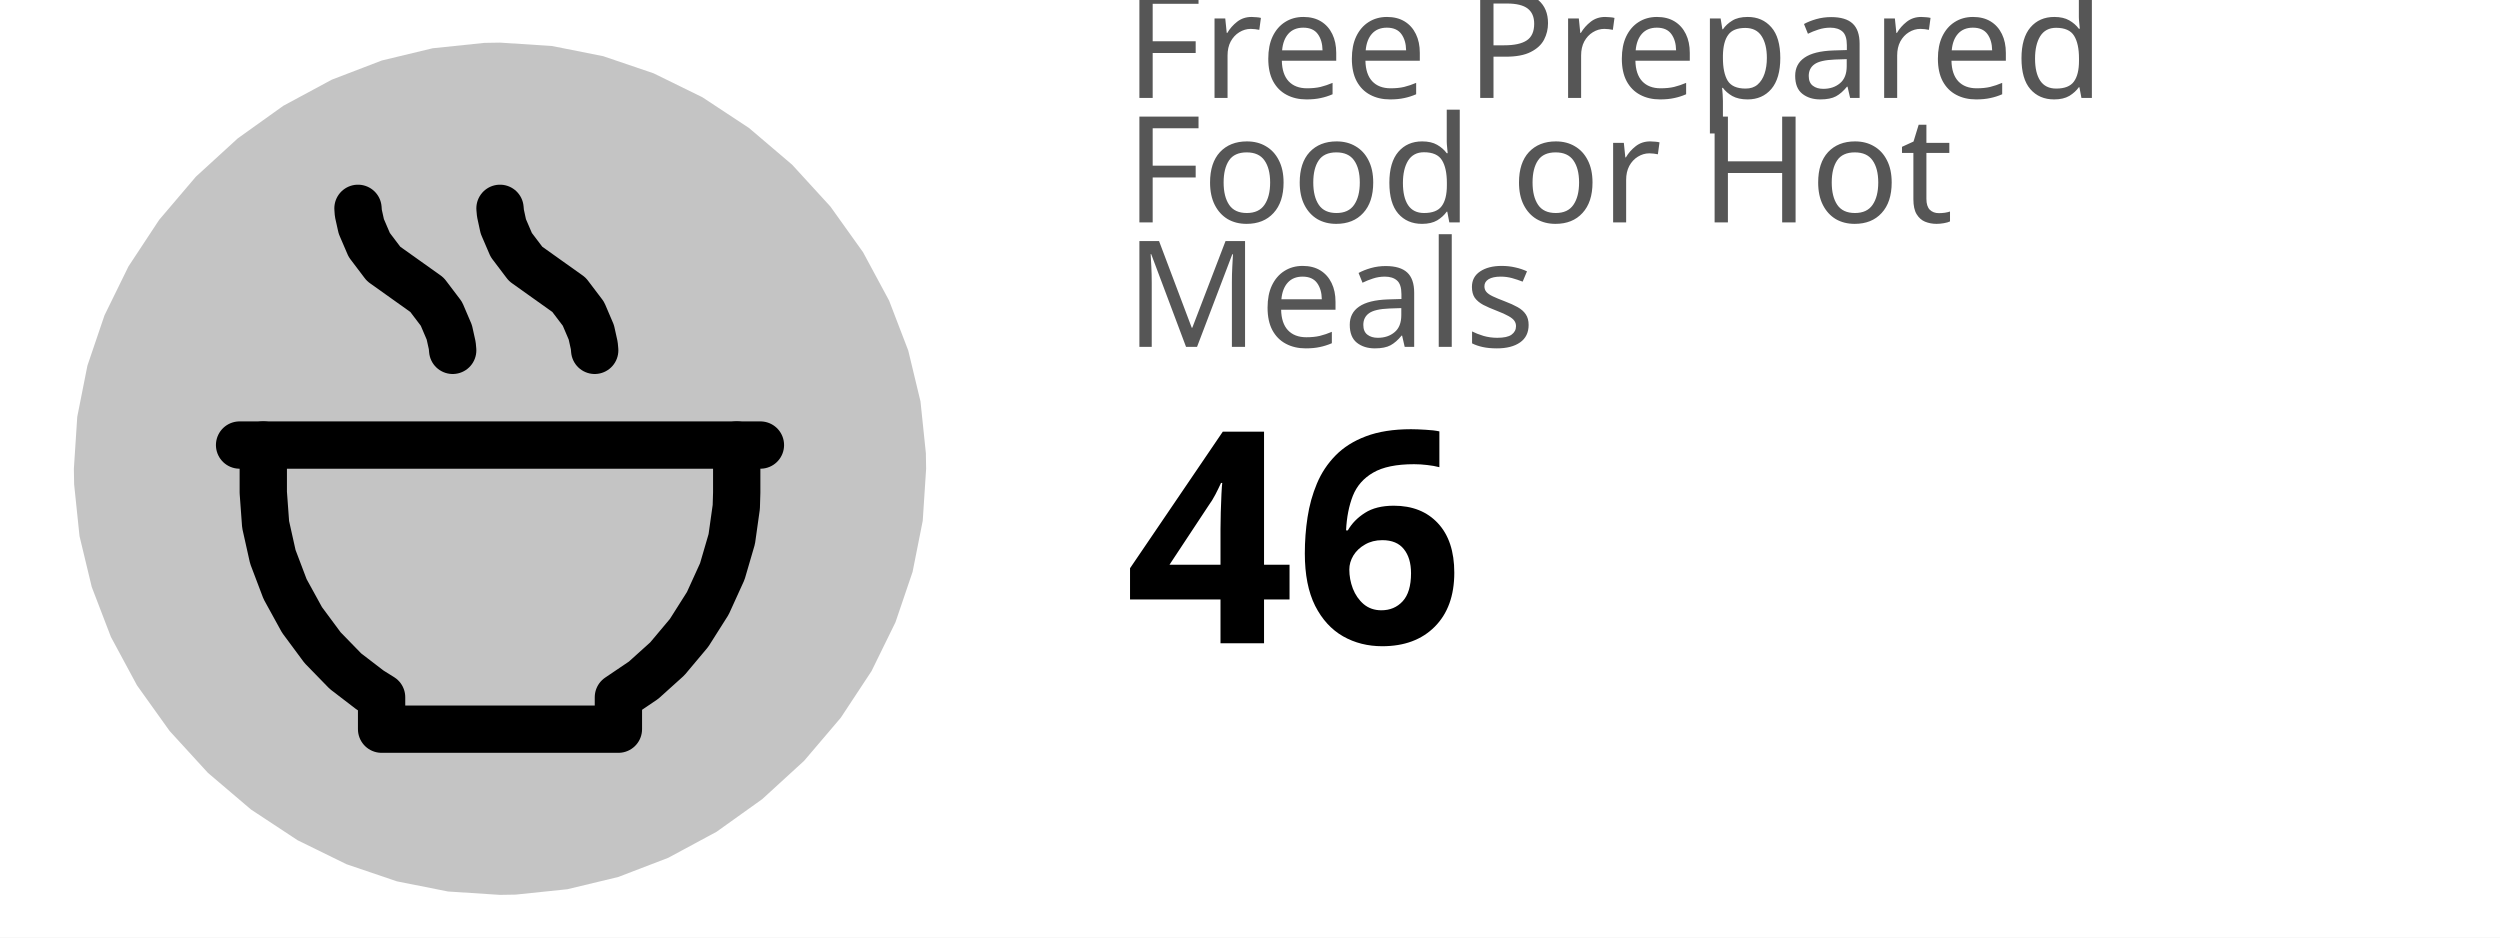
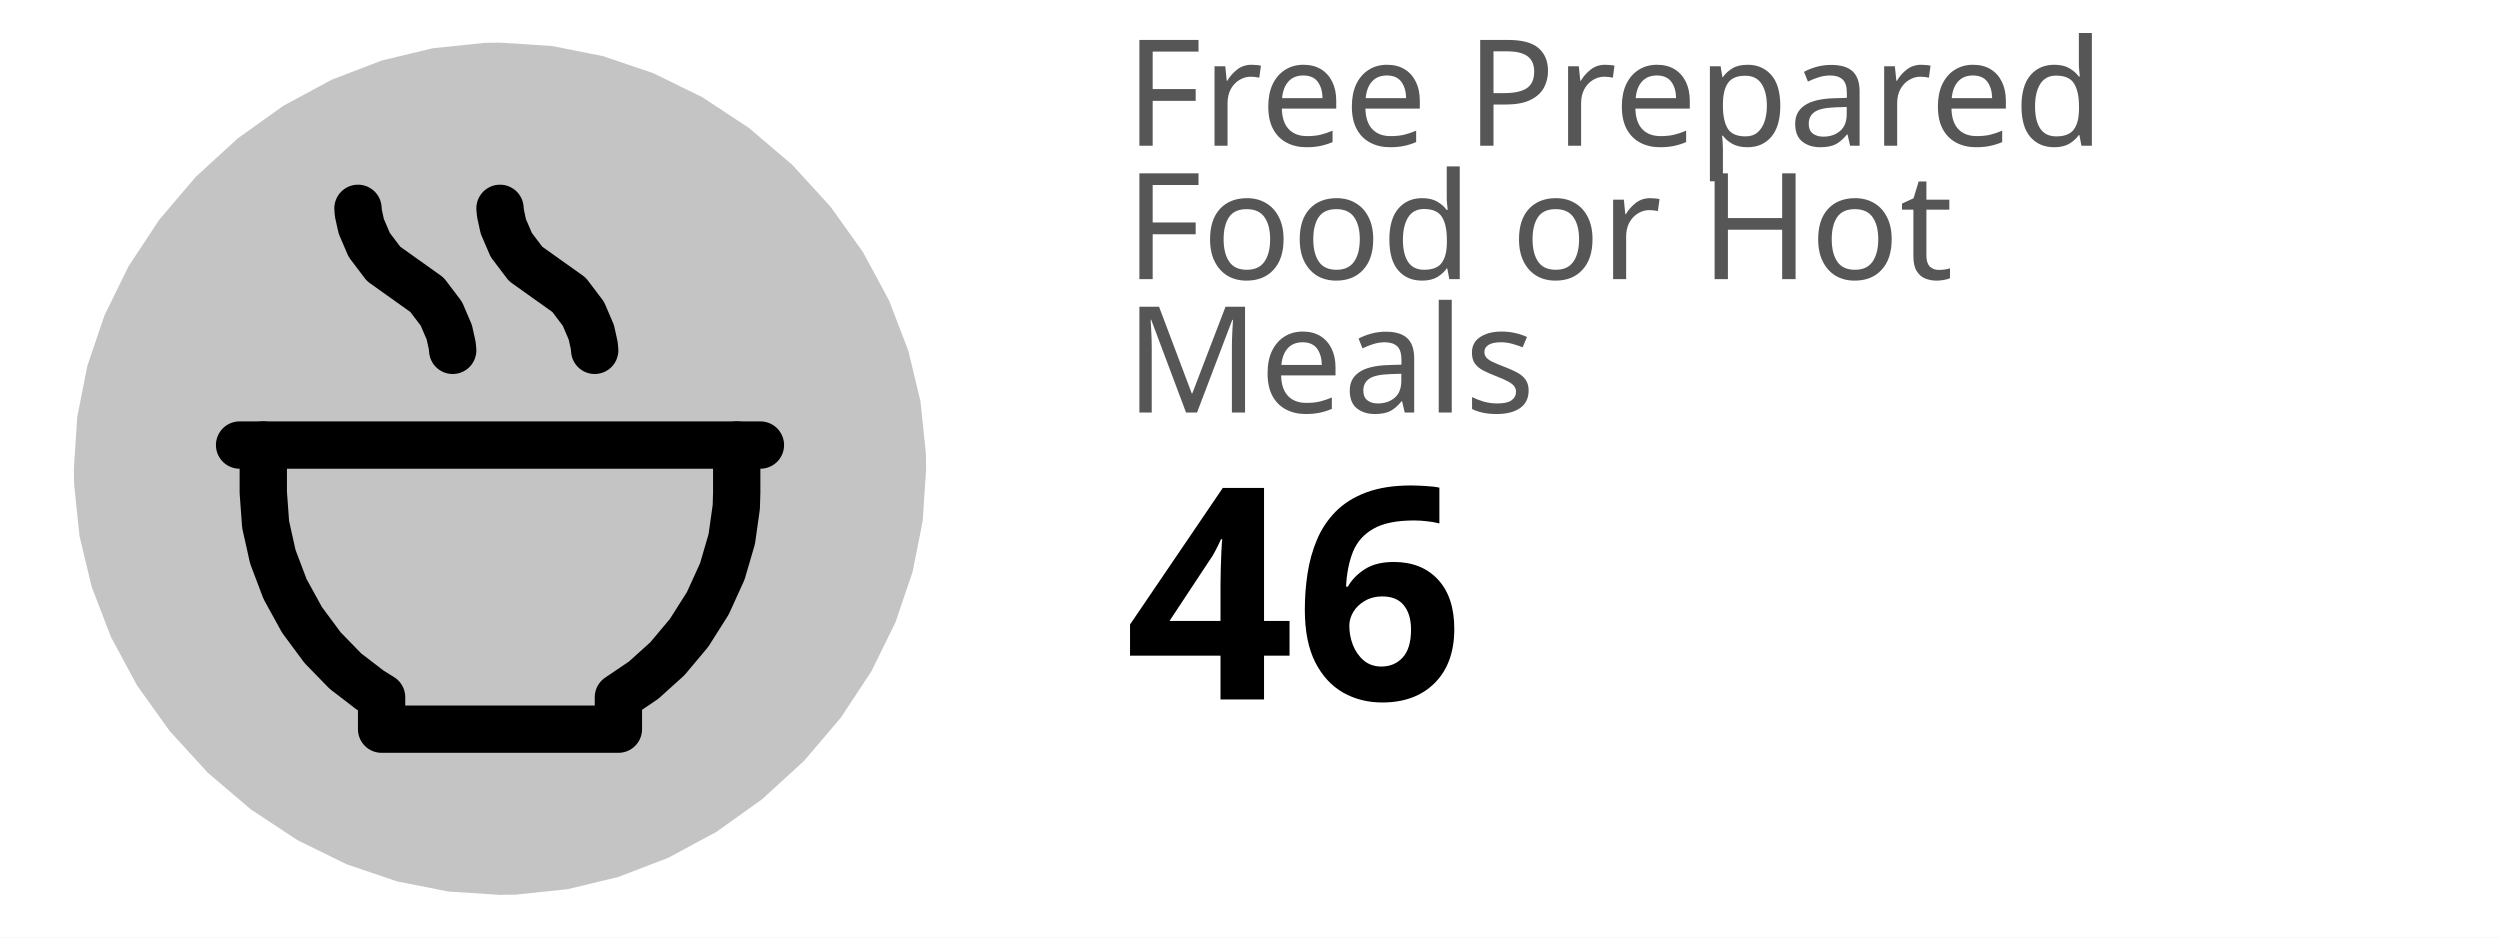
<svg xmlns="http://www.w3.org/2000/svg" class="svglite" width="288.00pt" height="108.00pt" viewBox="0 0 288.00 108.00">
  <defs>
    <style type="text/css">
    .svglite line, .svglite polyline, .svglite polygon, .svglite path, .svglite rect, .svglite circle {
      fill: none;
      stroke: #000000;
      stroke-linecap: round;
      stroke-linejoin: round;
      stroke-miterlimit: 10.00;
    }
  </style>
  </defs>
  <rect width="100%" height="100%" style="stroke: none; fill: #FFFFFF;" />
  <defs>
    <clipPath id="cpMC4wMHwyODguMDB8MC4wMHwxMDguMDA=">
      <rect x="0.00" y="0.00" width="288.00" height="108.00" />
    </clipPath>
  </defs>
  <g clip-path="url(#cpMC4wMHwyODguMDB8MC4wMHwxMDguMDA=)">
-     <text x="129.60" y="11.28" style="font-size: 17.07px; fill: #565656; font-family: Oswald;" textLength="86.39px" lengthAdjust="spacingAndGlyphs">Free Prepared</text>
-     <text x="129.60" y="25.62" style="font-size: 17.07px; fill: #565656; font-family: Oswald;" textLength="71.35px" lengthAdjust="spacingAndGlyphs">Food or Hot</text>
-     <text x="129.60" y="39.96" style="font-size: 17.07px; fill: #565656; font-family: Oswald;" textLength="36.01px" lengthAdjust="spacingAndGlyphs">Meals</text>
-     <text x="129.60" y="74.10" style="font-size: 34.14px; font-weight: bold; font-family: Oswald;" textLength="36.26px" lengthAdjust="spacingAndGlyphs">46</text>
+     <text x="129.60" y="16.79" style="font-size: 17.07px; fill: #565656; font-family: Oswald;" textLength="86.39px" lengthAdjust="spacingAndGlyphs">Free Prepared</text>
+     <text x="129.60" y="32.16" style="font-size: 17.07px; fill: #565656; font-family: Oswald;" textLength="71.35px" lengthAdjust="spacingAndGlyphs">Food or Hot</text>
+     <text x="129.60" y="47.52" style="font-size: 17.07px; fill: #565656; font-family: Oswald;" textLength="36.01px" lengthAdjust="spacingAndGlyphs">Meals</text>
+     <text x="129.60" y="80.58" style="font-size: 34.14px; font-weight: bold; font-family: Oswald;" textLength="36.26px" lengthAdjust="spacingAndGlyphs">46</text>
  </g>
  <defs>
    <clipPath id="cpMy42MHwxMTEuNjB8MC4wMHwxMDguMDA=">
      <rect x="3.60" y="0.00" width="108.00" height="108.00" />
    </clipPath>
  </defs>
  <g clip-path="url(#cpMy42MHwxMTEuNjB8MC4wMHwxMDguMDA=)">
    <polygon points="106.69,54.00 106.69,54.00 106.30,59.99 105.13,65.88 103.16,71.68 100.40,77.31 96.86,82.68 92.63,87.65 87.81,92.06 82.55,95.82 76.98,98.82 71.22,101.03 65.36,102.44 59.40,103.06 57.60,103.09 57.60,103.09 51.61,102.70 45.72,101.53 39.92,99.56 34.29,96.80 28.92,93.26 23.95,89.03 19.54,84.21 15.78,78.95 12.78,73.38 10.57,67.62 9.16,61.76 8.54,55.80 8.51,54.00 8.51,54.00 8.90,48.01 10.07,42.12 12.04,36.32 14.80,30.69 18.34,25.32 22.57,20.35 27.39,15.94 32.65,12.18 38.22,9.18 43.98,6.97 49.84,5.56 55.80,4.94 57.60,4.91 57.60,4.91 63.59,5.30 69.48,6.47 75.28,8.44 80.91,11.20 86.28,14.74 91.25,18.97 95.66,23.79 99.42,29.05 102.42,34.62 104.63,40.38 106.04,46.24 106.66,52.20 106.69,54.00 " style="stroke-width: 0.75; stroke: none; fill: #C4C4C4;" />
    <polyline points="106.69,54.00 106.69,54.00 106.30,59.99 105.13,65.88 103.16,71.68 100.40,77.31 96.86,82.68 92.63,87.65 87.81,92.06 82.55,95.82 76.98,98.82 71.22,101.03 65.36,102.44 59.40,103.06 57.60,103.09 57.60,103.09 51.61,102.70 45.72,101.53 39.92,99.56 34.29,96.80 28.92,93.26 23.95,89.03 19.54,84.21 15.78,78.95 12.78,73.38 10.57,67.62 9.16,61.76 8.54,55.80 8.51,54.00 8.51,54.00 8.90,48.01 10.07,42.12 12.04,36.32 14.80,30.69 18.34,25.32 22.57,20.35 27.39,15.94 32.65,12.18 38.22,9.18 43.98,6.97 49.84,5.56 55.80,4.94 57.60,4.91 57.60,4.91 63.59,5.30 69.48,6.47 75.28,8.44 80.91,11.20 86.28,14.74 91.25,18.97 95.66,23.79 99.42,29.05 102.42,34.62 104.63,40.38 106.04,46.24 106.66,52.20 106.69,54.00 106.69,54.00 " style="stroke-width: 0.75; stroke: none;" />
    <polyline points="30.33,51.27 30.33,56.73 30.33,56.73 30.60,60.42 31.43,64.14 32.84,67.86 34.79,71.41 37.16,74.61 39.80,77.32 42.63,79.49 43.96,80.32 43.96,84.00 71.24,84.00 71.24,80.32 71.24,80.32 74.14,78.36 76.87,75.90 79.38,72.91 81.54,69.50 83.21,65.83 84.30,62.10 84.82,58.40 84.87,56.73 84.87,51.27 30.33,51.27 " style="stroke-width: 5.45; stroke: none;" />
    <polyline points="30.33,51.27 30.33,56.73 30.33,56.73 30.60,60.42 31.43,64.14 32.84,67.86 34.79,71.41 37.16,74.61 39.80,77.32 42.63,79.49 43.96,80.32 43.96,84.00 71.24,84.00 71.24,80.32 71.24,80.32 74.14,78.36 76.87,75.90 79.38,72.91 81.54,69.50 83.21,65.83 84.30,62.10 84.82,58.40 84.87,56.73 84.87,51.27 " style="stroke-width: 5.45;" />
    <polyline points="27.60,51.27 87.60,51.27 27.60,51.27 " style="stroke-width: 5.45; stroke: none;" />
    <polyline points="27.60,51.27 87.60,51.27 " style="stroke-width: 5.45;" />
    <polyline points="41.24,24.00 41.24,24.00 41.28,24.55 41.62,26.08 42.54,28.22 44.19,30.40 46.69,32.18 46.69,32.18 49.19,33.96 50.85,36.15 51.76,38.28 52.10,39.81 52.15,40.36 41.24,24.00 " style="stroke-width: 5.45; stroke: none;" />
    <polyline points="41.24,24.00 41.24,24.00 41.28,24.55 41.62,26.08 42.54,28.22 44.19,30.40 46.69,32.18 46.69,32.18 49.19,33.96 50.85,36.15 51.76,38.28 52.10,39.81 52.15,40.36 " style="stroke-width: 5.45;" />
    <polyline points="57.60,24.00 57.60,24.00 57.65,24.55 57.98,26.08 58.90,28.22 60.55,30.40 63.05,32.18 63.05,32.18 65.55,33.96 67.21,36.15 68.12,38.28 68.46,39.81 68.51,40.36 57.60,24.00 " style="stroke-width: 5.45; stroke: none;" />
    <polyline points="57.60,24.00 57.60,24.00 57.65,24.55 57.98,26.08 58.90,28.22 60.55,30.40 63.05,32.18 63.05,32.18 65.55,33.96 67.21,36.15 68.12,38.28 68.46,39.81 68.51,40.36 " style="stroke-width: 5.45;" />
  </g>
  <g clip-path="url(#cpMC4wMHwyODguMDB8MC4wMHwxMDguMDA=)">
</g>
</svg>
